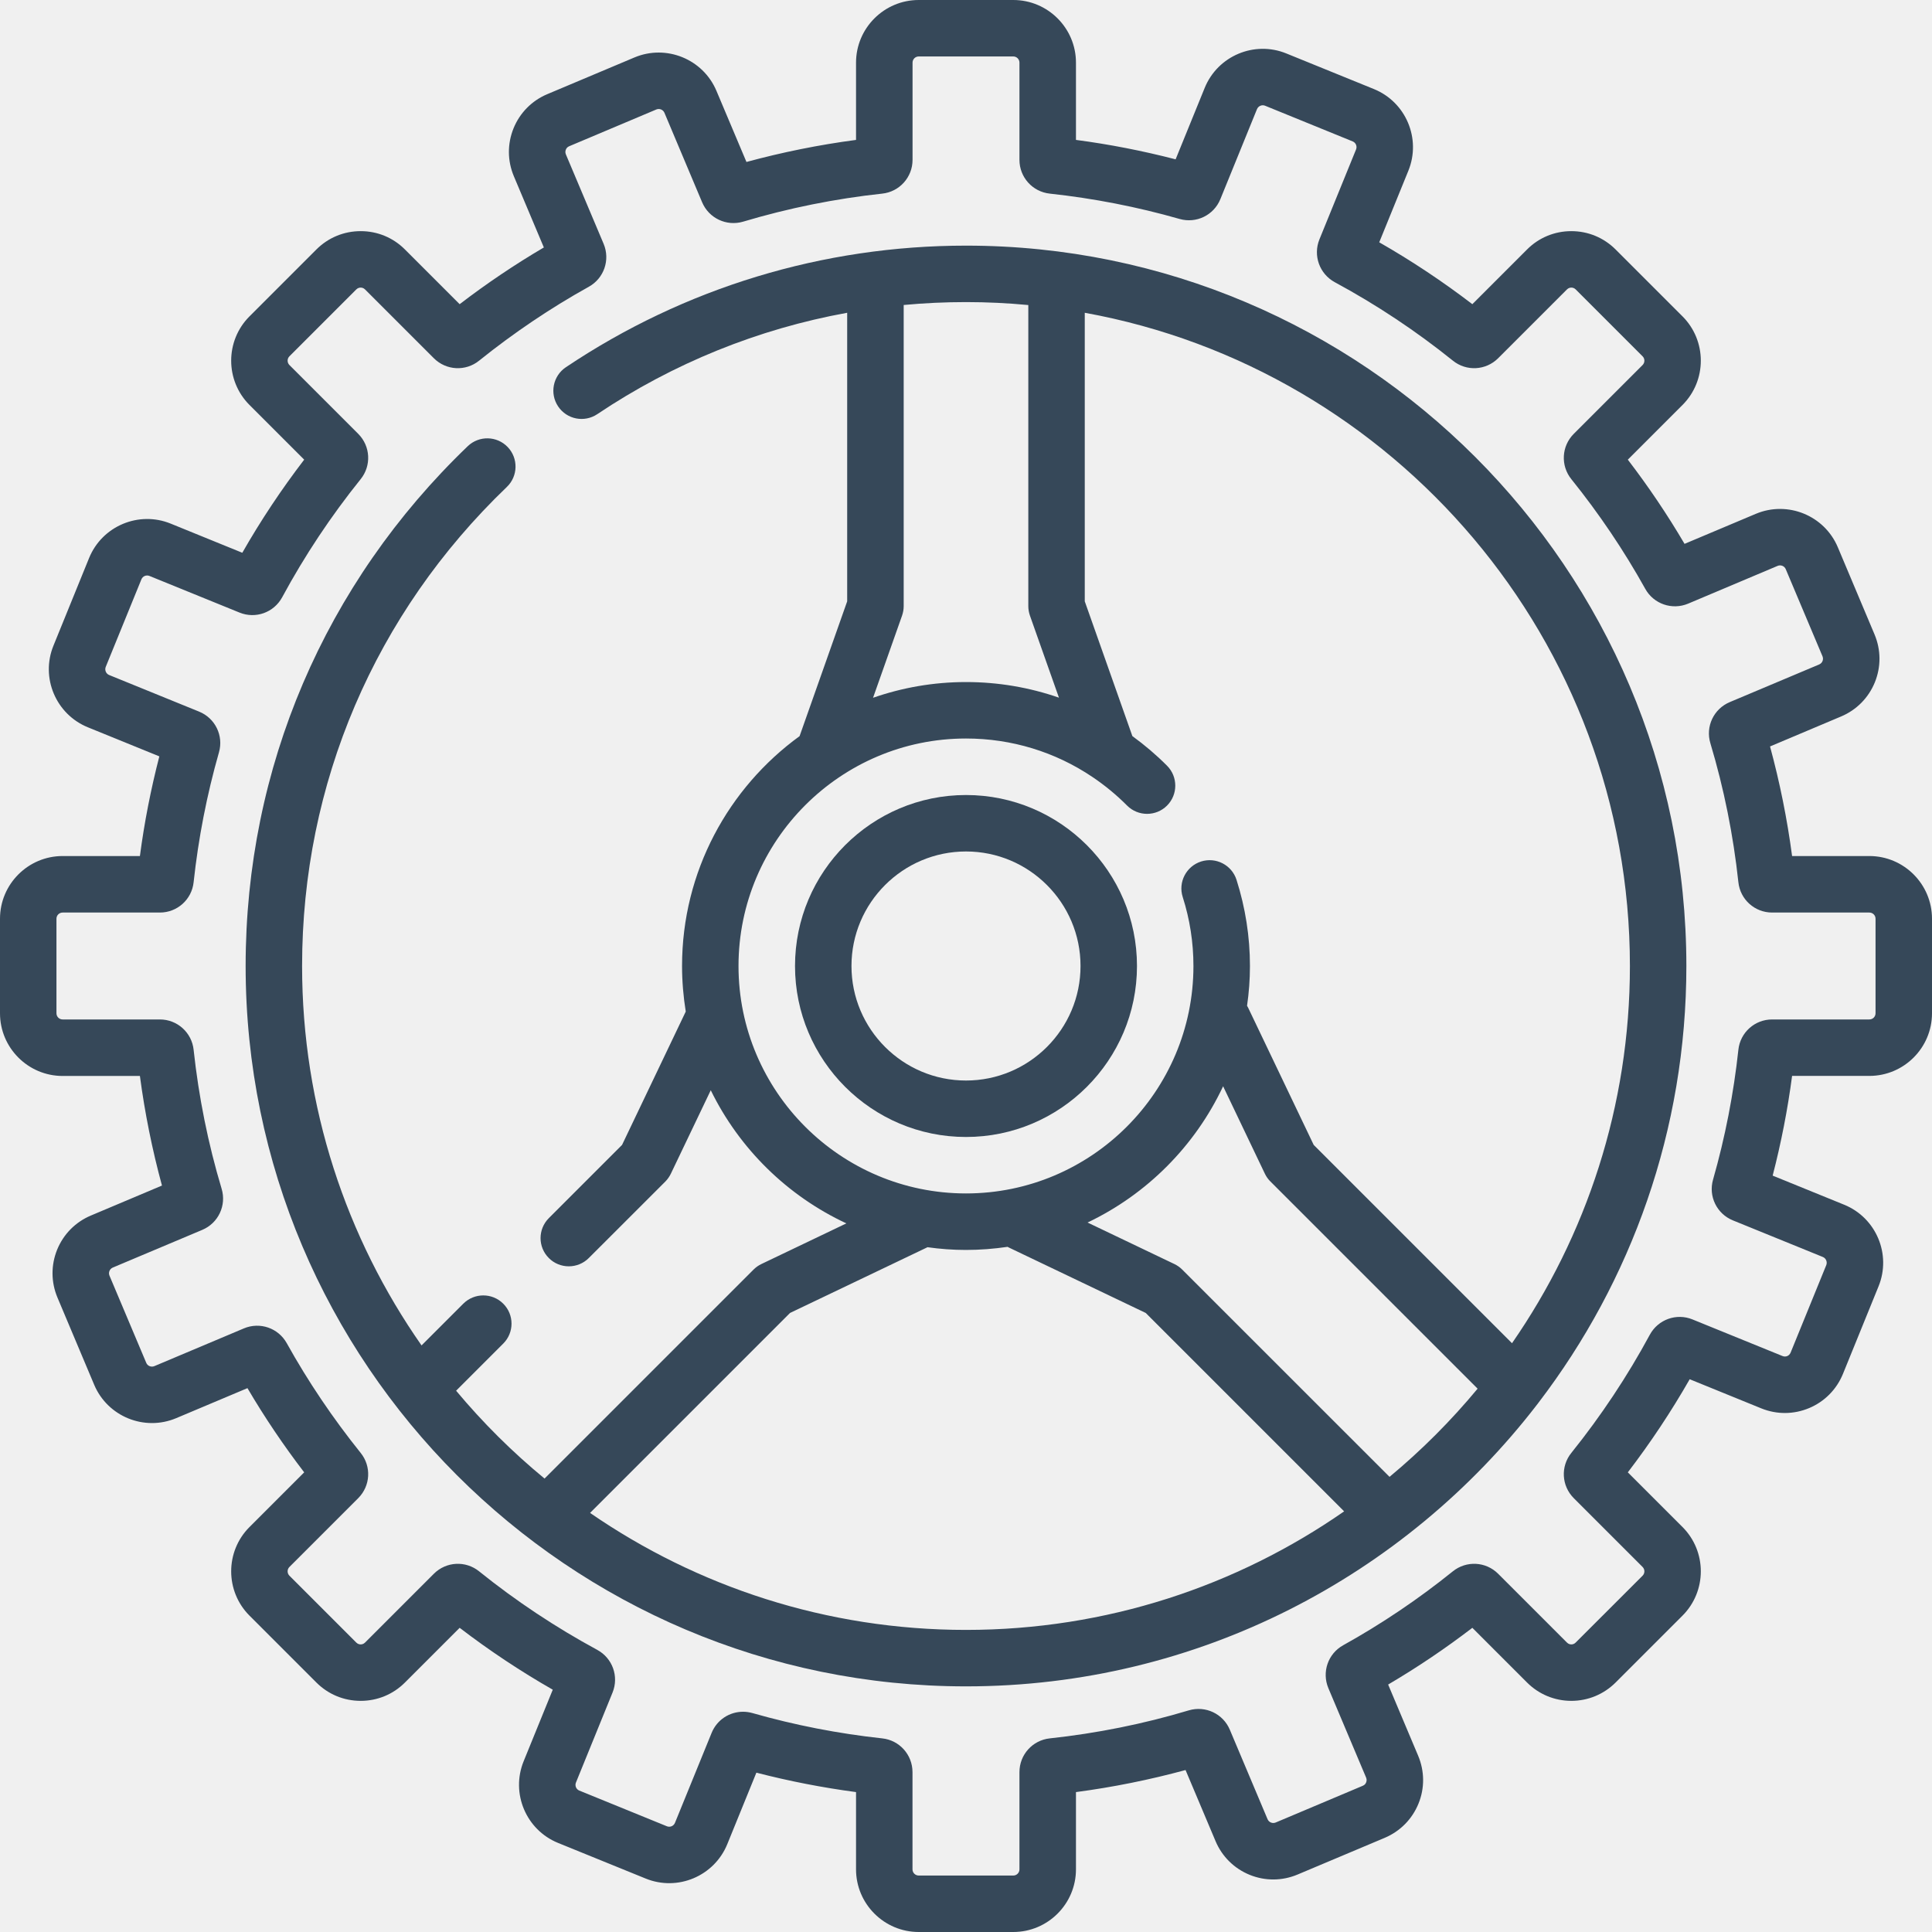
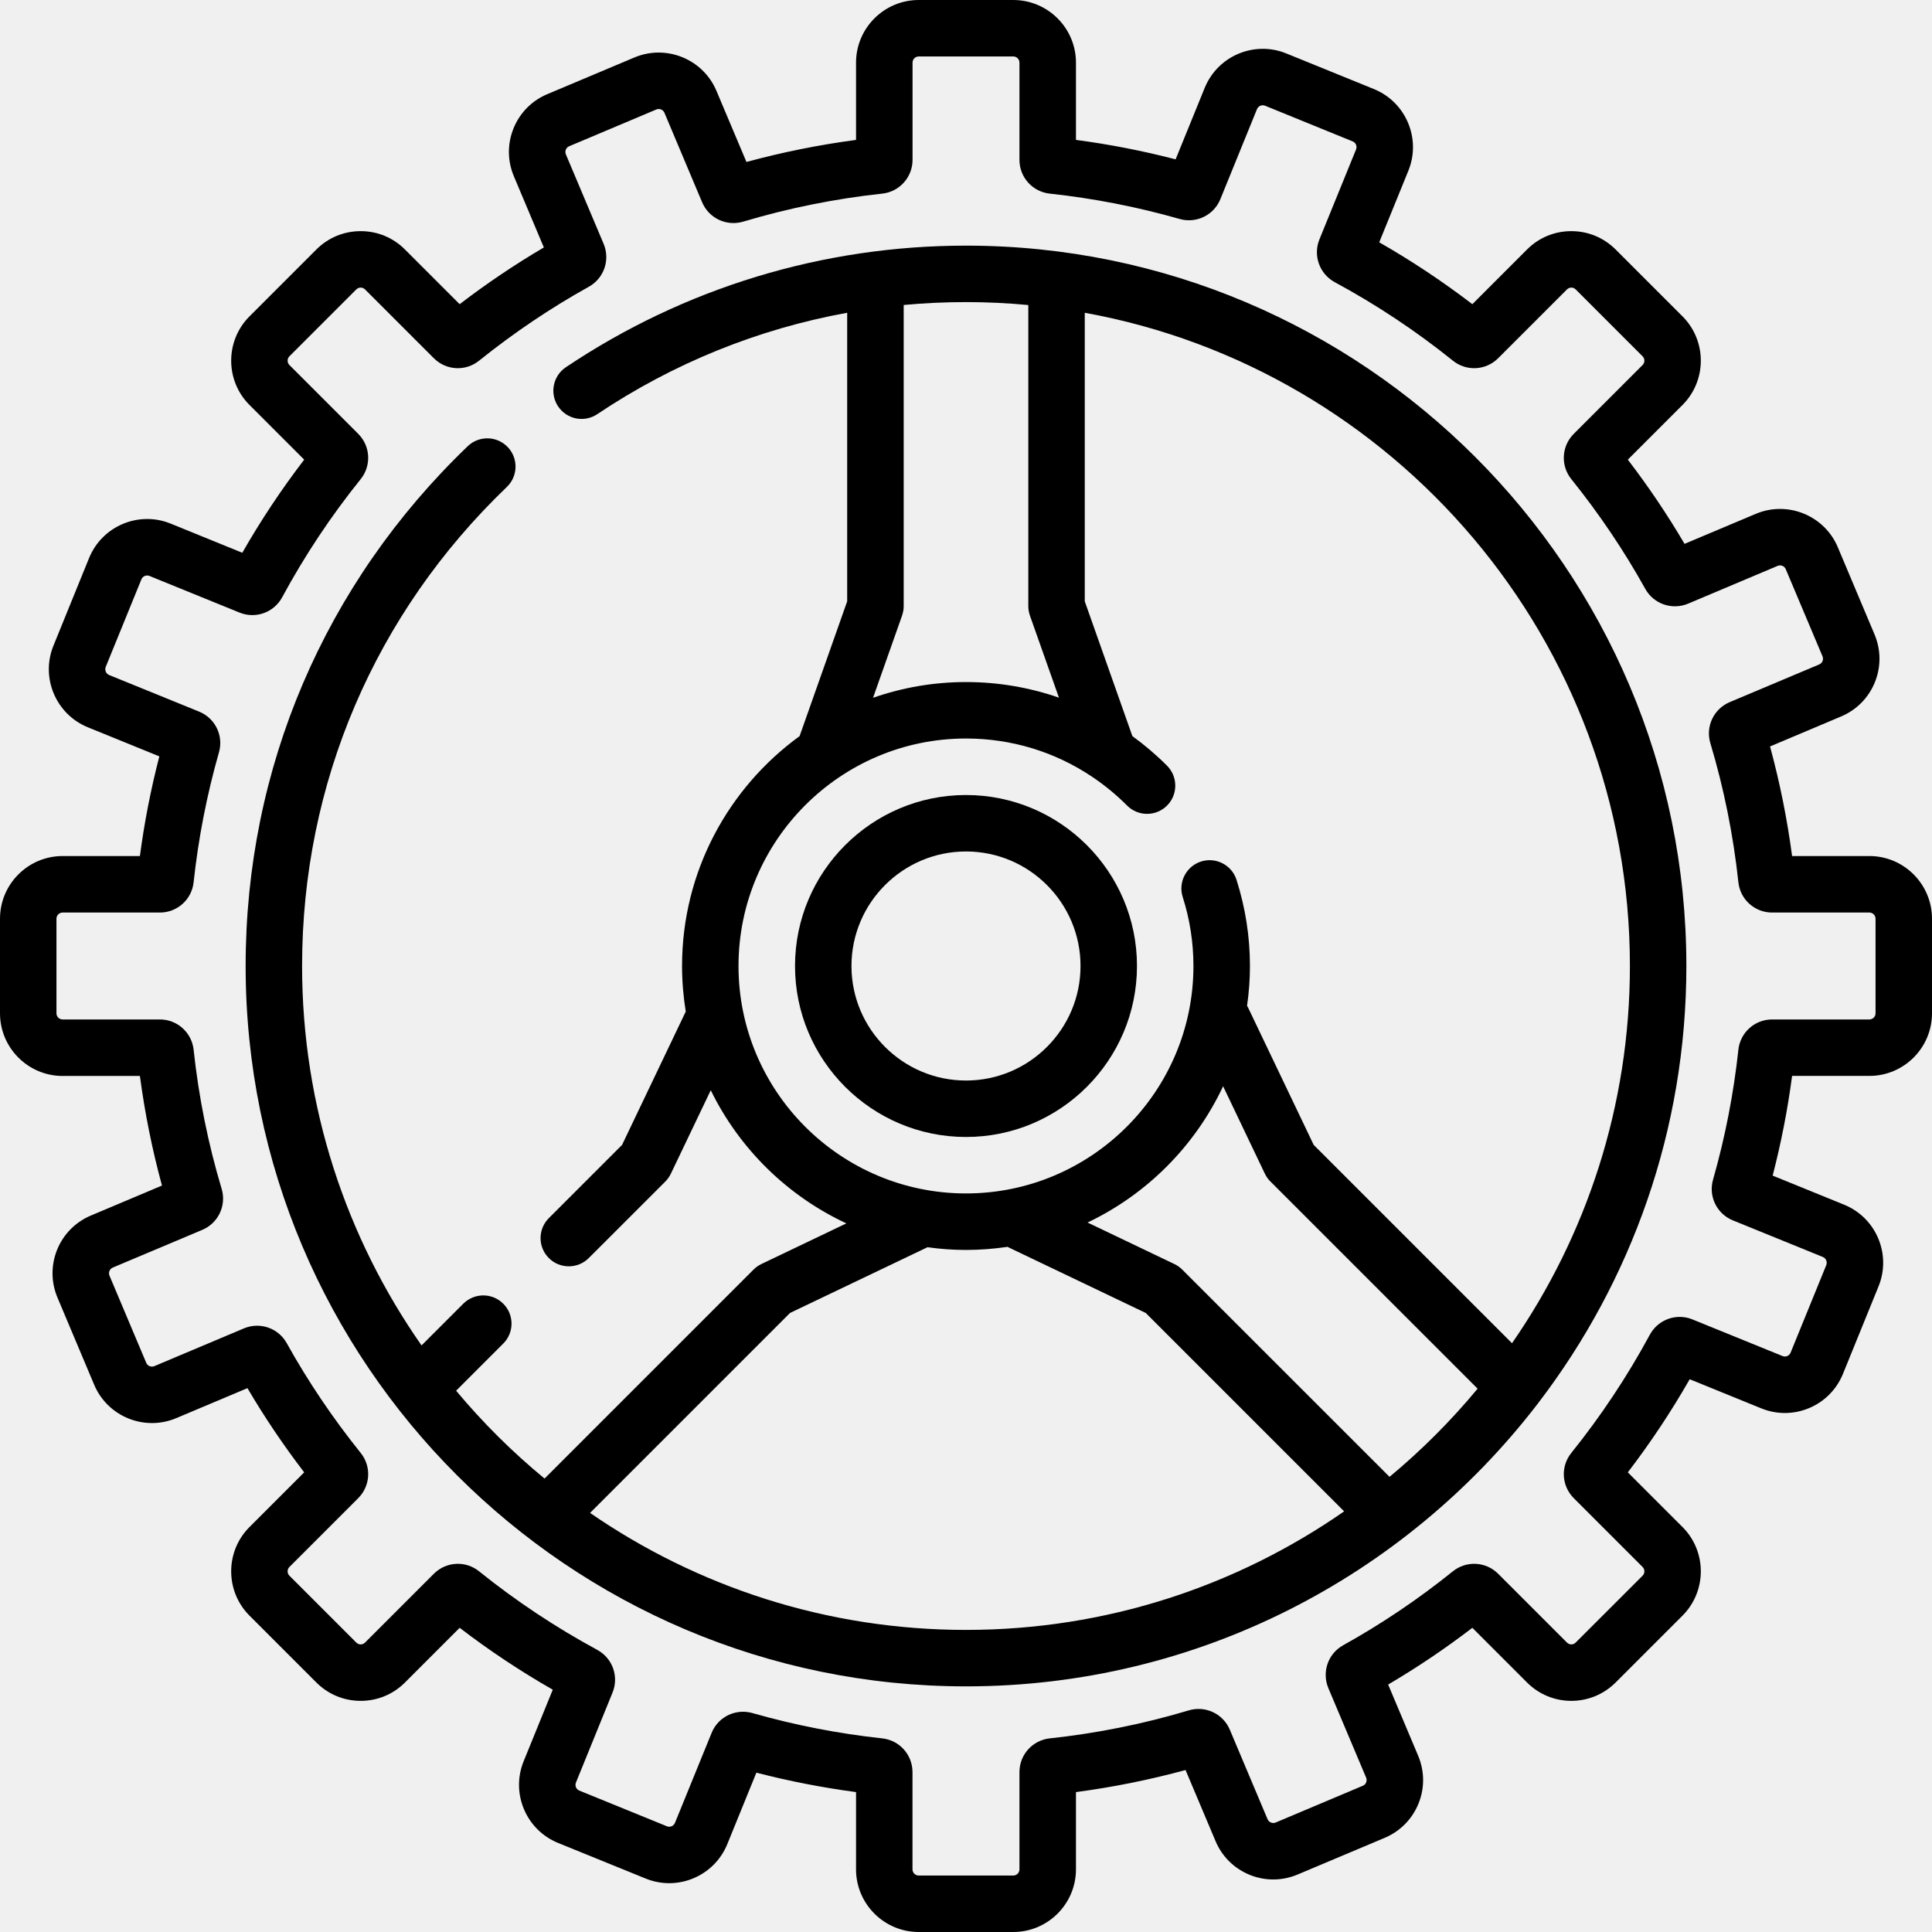
- <svg xmlns="http://www.w3.org/2000/svg" width="36" height="36" viewBox="0 0 36 36" fill="none">
+ <svg xmlns="http://www.w3.org/2000/svg" width="36" height="36" viewBox="0 0 36 36">
  <g clip-path="url(#clip0)">
-     <path d="M34.833 15.951H33.393C33.302 15.263 33.164 14.579 32.982 13.909L34.307 13.35C34.594 13.229 34.817 13.003 34.935 12.714C35.052 12.426 35.05 12.108 34.929 11.821L34.245 10.197C33.995 9.604 33.309 9.325 32.716 9.575L31.389 10.134C31.07 9.591 30.716 9.066 30.332 8.565L31.351 7.546C31.806 7.091 31.806 6.35 31.351 5.895L30.105 4.649C29.884 4.428 29.591 4.307 29.279 4.307C28.968 4.307 28.674 4.428 28.454 4.649L27.435 5.668C26.884 5.246 26.302 4.859 25.7 4.515L26.243 3.181C26.485 2.585 26.198 1.903 25.602 1.66L23.969 0.996C23.373 0.753 22.691 1.041 22.448 1.637L21.906 2.969C21.295 2.811 20.673 2.689 20.049 2.607V1.167C20.049 0.524 19.525 0 18.881 0H17.119C16.475 0 15.951 0.524 15.951 1.167V2.607C15.263 2.698 14.579 2.836 13.909 3.018L13.35 1.693C13.1 1.1 12.414 0.821 11.821 1.071L10.197 1.755C9.91 1.876 9.687 2.102 9.569 2.391C9.452 2.68 9.454 2.997 9.575 3.284L10.134 4.611C9.591 4.93 9.066 5.284 8.565 5.668L7.546 4.649C7.326 4.428 7.033 4.307 6.721 4.307C6.409 4.307 6.116 4.428 5.895 4.649L4.649 5.895C4.194 6.35 4.194 7.091 4.649 7.546L5.668 8.565C5.246 9.116 4.859 9.697 4.515 10.3L3.181 9.757C2.585 9.514 1.903 9.802 1.66 10.398L0.996 12.031C0.753 12.627 1.041 13.309 1.637 13.552L2.969 14.094C2.811 14.705 2.689 15.327 2.607 15.951H1.167C0.524 15.951 0 16.475 0 17.119V18.881C0 19.525 0.524 20.049 1.167 20.049H2.607C2.698 20.737 2.836 21.421 3.018 22.091L1.693 22.65C1.406 22.771 1.183 22.997 1.065 23.285C0.948 23.574 0.95 23.892 1.071 24.179L1.755 25.803C2.005 26.396 2.691 26.675 3.284 26.425L4.611 25.866C4.93 26.409 5.284 26.934 5.668 27.435L4.649 28.454C4.194 28.909 4.194 29.65 4.649 30.105L5.895 31.351C6.116 31.572 6.409 31.693 6.721 31.693C7.032 31.693 7.326 31.572 7.546 31.351L8.565 30.332C9.116 30.754 9.698 31.141 10.3 31.485L9.757 32.819C9.515 33.415 9.802 34.097 10.398 34.34L12.031 35.004C12.627 35.247 13.309 34.959 13.552 34.363L14.094 33.031C14.705 33.189 15.327 33.31 15.951 33.393V34.833C15.951 35.476 16.475 36 17.119 36H18.881C19.525 36 20.049 35.476 20.049 34.833V33.393C20.737 33.302 21.422 33.164 22.091 32.982L22.65 34.307C22.771 34.594 22.997 34.817 23.286 34.935C23.574 35.052 23.892 35.05 24.179 34.929L25.803 34.245C26.09 34.123 26.313 33.898 26.431 33.609C26.549 33.32 26.546 33.003 26.425 32.715L25.866 31.389C26.409 31.07 26.934 30.716 27.435 30.332L28.454 31.351C28.674 31.571 28.968 31.693 29.279 31.693C29.591 31.693 29.884 31.571 30.105 31.351L31.351 30.105C31.806 29.649 31.806 28.909 31.351 28.454L30.332 27.435C30.754 26.884 31.141 26.302 31.485 25.7L32.819 26.243C33.108 26.36 33.425 26.358 33.712 26.237C33.999 26.116 34.222 25.89 34.34 25.602L35.004 23.969C35.247 23.373 34.959 22.69 34.363 22.448L33.031 21.906C33.189 21.295 33.311 20.673 33.393 20.048H34.833C35.476 20.048 36 19.525 36 18.881V17.119C36 16.475 35.476 15.951 34.833 15.951ZM34.948 18.881C34.948 18.945 34.896 18.996 34.833 18.996H33.021C32.697 18.996 32.426 19.239 32.392 19.562C32.304 20.377 32.146 21.19 31.92 21.981C31.831 22.292 31.99 22.618 32.29 22.74L33.966 23.422C34.025 23.446 34.053 23.514 34.03 23.573L33.365 25.205C33.35 25.242 33.323 25.259 33.303 25.268C33.283 25.276 33.252 25.283 33.215 25.268L31.538 24.586C31.238 24.463 30.896 24.587 30.742 24.871C30.324 25.645 29.832 26.385 29.28 27.072C29.076 27.324 29.096 27.687 29.325 27.916L30.607 29.198C30.652 29.243 30.652 29.316 30.607 29.361L29.36 30.607C29.333 30.635 29.301 30.641 29.279 30.641C29.257 30.641 29.226 30.635 29.198 30.607L27.916 29.325C27.687 29.096 27.324 29.076 27.071 29.28C26.431 29.796 25.744 30.259 25.028 30.657C24.745 30.814 24.627 31.157 24.752 31.456L25.456 33.124C25.471 33.161 25.464 33.192 25.456 33.212C25.448 33.233 25.431 33.26 25.394 33.275L23.77 33.96C23.712 33.984 23.644 33.957 23.619 33.898L22.916 32.231C22.791 31.933 22.462 31.778 22.152 31.87C21.309 32.123 20.437 32.298 19.562 32.392C19.239 32.426 18.996 32.697 18.996 33.021V34.833C18.996 34.896 18.945 34.948 18.881 34.948H17.119C17.055 34.948 17.003 34.896 17.003 34.833V33.021C17.003 32.697 16.76 32.426 16.438 32.392C15.623 32.304 14.81 32.146 14.019 31.92C13.961 31.904 13.903 31.896 13.845 31.896C13.593 31.896 13.359 32.046 13.26 32.29L12.577 33.966C12.553 34.025 12.486 34.054 12.427 34.03L10.795 33.365C10.736 33.341 10.708 33.274 10.732 33.215L11.414 31.538C11.536 31.238 11.413 30.897 11.129 30.743C10.355 30.324 9.614 29.832 8.928 29.28C8.676 29.076 8.313 29.096 8.084 29.325L6.802 30.607C6.774 30.635 6.742 30.641 6.721 30.641C6.699 30.641 6.667 30.635 6.639 30.607L5.393 29.361C5.348 29.316 5.348 29.243 5.393 29.198L6.675 27.916C6.904 27.687 6.924 27.324 6.72 27.072C6.205 26.431 5.741 25.744 5.343 25.028C5.185 24.745 4.842 24.627 4.544 24.753L2.876 25.456C2.817 25.48 2.749 25.453 2.725 25.394L2.04 23.77C2.025 23.734 2.032 23.702 2.04 23.682C2.048 23.662 2.065 23.635 2.102 23.619L3.769 22.917C4.068 22.791 4.223 22.462 4.13 22.152C3.877 21.309 3.702 20.437 3.608 19.562C3.574 19.24 3.303 18.996 2.979 18.996H1.167C1.104 18.996 1.052 18.945 1.052 18.881V17.119C1.052 17.055 1.104 17.004 1.167 17.004H2.979C3.303 17.004 3.574 16.761 3.608 16.438C3.696 15.623 3.854 14.81 4.08 14.019C4.169 13.708 4.01 13.382 3.71 13.26L2.034 12.578C1.975 12.554 1.947 12.486 1.97 12.427L2.635 10.795C2.659 10.736 2.726 10.708 2.785 10.732L4.462 11.414C4.762 11.537 5.104 11.414 5.258 11.129C5.676 10.355 6.168 9.615 6.72 8.929C6.924 8.676 6.904 8.313 6.675 8.084L5.393 6.802C5.348 6.757 5.348 6.684 5.393 6.639L6.639 5.393C6.667 5.365 6.699 5.359 6.721 5.359C6.742 5.359 6.774 5.365 6.802 5.393L8.084 6.675C8.313 6.904 8.676 6.924 8.928 6.72C9.569 6.205 10.256 5.741 10.972 5.343C11.255 5.186 11.373 4.842 11.248 4.544L10.544 2.876C10.529 2.839 10.536 2.808 10.544 2.788C10.552 2.768 10.569 2.74 10.606 2.725L12.23 2.04C12.288 2.016 12.356 2.043 12.381 2.102L13.083 3.769C13.209 4.067 13.538 4.222 13.848 4.13C14.691 3.878 15.563 3.702 16.438 3.608C16.76 3.574 17.004 3.303 17.004 2.979V1.167C17.004 1.104 17.055 1.052 17.119 1.052H18.881C18.945 1.052 18.996 1.104 18.996 1.167V2.979C18.996 3.303 19.24 3.574 19.562 3.608C20.377 3.696 21.19 3.854 21.98 4.08C22.292 4.169 22.618 4.01 22.74 3.71L23.422 2.034C23.447 1.975 23.514 1.946 23.573 1.97L25.205 2.635C25.264 2.659 25.292 2.726 25.268 2.785L24.585 4.462C24.464 4.762 24.587 5.103 24.871 5.258C25.645 5.676 26.386 6.168 27.072 6.72C27.324 6.924 27.687 6.904 27.916 6.675L29.198 5.393C29.226 5.365 29.258 5.359 29.279 5.359C29.301 5.359 29.333 5.365 29.361 5.393L30.607 6.639C30.652 6.684 30.652 6.757 30.607 6.802L29.325 8.084C29.096 8.313 29.076 8.676 29.28 8.929C29.795 9.569 30.259 10.256 30.657 10.972C30.814 11.255 31.158 11.373 31.456 11.248L33.124 10.544C33.183 10.52 33.251 10.547 33.275 10.606L33.96 12.23C33.975 12.266 33.968 12.298 33.96 12.318C33.952 12.338 33.935 12.365 33.898 12.381L32.231 13.083C31.932 13.209 31.777 13.538 31.87 13.848C32.123 14.691 32.298 15.563 32.392 16.438C32.426 16.761 32.697 17.004 33.021 17.004H34.833C34.896 17.004 34.948 17.055 34.948 17.119V18.881H34.948Z" fill="#364859" />
-     <path d="M18 4.577C15.334 4.577 12.755 5.361 10.544 6.843C10.303 7.005 10.238 7.332 10.4 7.573C10.562 7.815 10.888 7.879 11.13 7.717C12.547 6.767 14.128 6.129 15.786 5.828V11.205L14.899 13.717C13.574 14.68 12.709 16.24 12.709 18C12.709 18.289 12.734 18.573 12.778 18.849L11.591 21.334L10.227 22.698C10.021 22.904 10.021 23.237 10.227 23.442C10.329 23.545 10.464 23.596 10.599 23.596C10.733 23.596 10.868 23.545 10.971 23.442L12.399 22.015C12.441 21.972 12.475 21.923 12.501 21.869L13.244 20.315C13.776 21.404 14.672 22.284 15.771 22.796L14.186 23.554C14.132 23.58 14.083 23.615 14.041 23.657L10.147 27.551C9.548 27.058 8.996 26.509 8.499 25.914L9.377 25.036C9.583 24.831 9.583 24.497 9.377 24.292C9.172 24.087 8.839 24.087 8.633 24.292L7.855 25.07C6.453 23.065 5.629 20.627 5.629 18C5.629 14.603 6.984 11.433 9.444 9.074C9.654 8.873 9.661 8.54 9.46 8.33C9.259 8.12 8.926 8.113 8.716 8.314C6.047 10.874 4.577 14.313 4.577 18C4.577 25.401 10.598 31.423 18 31.423C22.327 31.423 26.181 29.364 28.638 26.176C28.649 26.162 28.66 26.148 28.67 26.134C30.396 23.875 31.423 21.056 31.423 18C31.423 10.598 25.401 4.577 18 4.577ZM16.809 11.47C16.828 11.414 16.839 11.355 16.839 11.295V5.683C17.223 5.647 17.61 5.629 18 5.629C18.392 5.629 18.779 5.648 19.161 5.684V11.295C19.161 11.355 19.172 11.414 19.191 11.47L19.732 13C19.182 12.809 18.599 12.709 18 12.709C17.393 12.709 16.811 12.813 16.268 13.002L16.809 11.47ZM10.995 28.191L14.721 24.465L17.275 23.244C17.277 23.243 17.279 23.242 17.282 23.24C17.517 23.273 17.756 23.291 18 23.291C18.263 23.291 18.522 23.27 18.775 23.233C18.782 23.237 18.788 23.241 18.795 23.244L21.349 24.465L25.046 28.162C23.045 29.554 20.616 30.371 18 30.371C15.402 30.371 12.988 29.565 10.995 28.191ZM25.892 27.519L22.029 23.657C21.987 23.615 21.938 23.58 21.884 23.554L20.265 22.78C21.372 22.253 22.269 21.352 22.791 20.241L23.569 21.87C23.595 21.924 23.629 21.973 23.672 22.015L27.533 25.876C27.038 26.473 26.488 27.024 25.892 27.519ZM28.174 25.029L24.479 21.334L23.259 18.781C23.252 18.767 23.245 18.754 23.237 18.741C23.272 18.499 23.291 18.252 23.291 18C23.291 17.454 23.206 16.914 23.041 16.395C22.953 16.118 22.657 15.965 22.38 16.053C22.103 16.142 21.95 16.438 22.038 16.714C22.171 17.13 22.238 17.563 22.238 18C22.238 20.337 20.337 22.238 18 22.238C15.663 22.238 13.761 20.337 13.761 18C13.761 15.663 15.663 13.761 18 13.761C18.85 13.761 19.662 14.011 20.353 14.476C20.357 14.479 20.361 14.481 20.365 14.484C20.591 14.637 20.804 14.812 21.001 15.01C21.206 15.216 21.539 15.217 21.745 15.012C21.951 14.807 21.951 14.473 21.746 14.268C21.544 14.065 21.327 13.881 21.1 13.716L20.213 11.205V5.828C25.982 6.874 30.371 11.934 30.371 18C30.371 20.609 29.558 23.031 28.174 25.029Z" fill="#364859" />
-     <path d="M18 14.814C16.243 14.814 14.814 16.243 14.814 18C14.814 19.757 16.243 21.186 18 21.186C19.757 21.186 21.186 19.757 21.186 18C21.186 16.243 19.757 14.814 18 14.814ZM18 20.134C16.823 20.134 15.866 19.177 15.866 18C15.866 16.823 16.823 15.866 18 15.866C19.177 15.866 20.134 16.823 20.134 18C20.134 19.177 19.177 20.134 18 20.134Z" fill="#364859" />
+     <path d="M34.833 15.951H33.393C33.302 15.263 33.164 14.579 32.982 13.909L34.307 13.35C34.594 13.229 34.817 13.003 34.935 12.714C35.052 12.426 35.05 12.108 34.929 11.821L34.245 10.197C33.995 9.604 33.309 9.325 32.716 9.575L31.389 10.134C31.07 9.591 30.716 9.066 30.332 8.565L31.351 7.546C31.806 7.091 31.806 6.35 31.351 5.895L30.105 4.649C29.884 4.428 29.591 4.307 29.279 4.307C28.968 4.307 28.674 4.428 28.454 4.649L27.435 5.668C26.884 5.246 26.302 4.859 25.7 4.515L26.243 3.181C26.485 2.585 26.198 1.903 25.602 1.66L23.969 0.996C23.373 0.753 22.691 1.041 22.448 1.637L21.906 2.969C21.295 2.811 20.673 2.689 20.049 2.607V1.167C20.049 0.524 19.525 0 18.881 0H17.119C16.475 0 15.951 0.524 15.951 1.167V2.607C15.263 2.698 14.579 2.836 13.909 3.018L13.35 1.693C13.1 1.1 12.414 0.821 11.821 1.071L10.197 1.755C9.91 1.876 9.687 2.102 9.569 2.391C9.452 2.68 9.454 2.997 9.575 3.284L10.134 4.611C9.591 4.93 9.066 5.284 8.565 5.668L7.546 4.649C7.326 4.428 7.033 4.307 6.721 4.307C6.409 4.307 6.116 4.428 5.895 4.649L4.649 5.895C4.194 6.35 4.194 7.091 4.649 7.546L5.668 8.565C5.246 9.116 4.859 9.697 4.515 10.3L3.181 9.757C2.585 9.514 1.903 9.802 1.66 10.398L0.996 12.031C0.753 12.627 1.041 13.309 1.637 13.552L2.969 14.094C2.811 14.705 2.689 15.327 2.607 15.951H1.167C0.524 15.951 0 16.475 0 17.119V18.881C0 19.525 0.524 20.049 1.167 20.049H2.607C2.698 20.737 2.836 21.421 3.018 22.091L1.693 22.65C1.406 22.771 1.183 22.997 1.065 23.285C0.948 23.574 0.95 23.892 1.071 24.179L1.755 25.803C2.005 26.396 2.691 26.675 3.284 26.425L4.611 25.866C4.93 26.409 5.284 26.934 5.668 27.435L4.649 28.454C4.194 28.909 4.194 29.65 4.649 30.105L5.895 31.351C6.116 31.572 6.409 31.693 6.721 31.693C7.032 31.693 7.326 31.572 7.546 31.351L8.565 30.332C9.116 30.754 9.698 31.141 10.3 31.485L9.757 32.819C9.515 33.415 9.802 34.097 10.398 34.34L12.031 35.004C12.627 35.247 13.309 34.959 13.552 34.363L14.094 33.031C14.705 33.189 15.327 33.31 15.951 33.393V34.833C15.951 35.476 16.475 36 17.119 36H18.881C19.525 36 20.049 35.476 20.049 34.833V33.393C20.737 33.302 21.422 33.164 22.091 32.982L22.65 34.307C22.771 34.594 22.997 34.817 23.286 34.935C23.574 35.052 23.892 35.05 24.179 34.929L25.803 34.245C26.09 34.123 26.313 33.898 26.431 33.609C26.549 33.32 26.546 33.003 26.425 32.715L25.866 31.389C26.409 31.07 26.934 30.716 27.435 30.332L28.454 31.351C28.674 31.571 28.968 31.693 29.279 31.693C29.591 31.693 29.884 31.571 30.105 31.351L31.351 30.105C31.806 29.649 31.806 28.909 31.351 28.454L30.332 27.435C30.754 26.884 31.141 26.302 31.485 25.7L32.819 26.243C33.108 26.36 33.425 26.358 33.712 26.237C33.999 26.116 34.222 25.89 34.34 25.602L35.004 23.969C35.247 23.373 34.959 22.69 34.363 22.448L33.031 21.906C33.189 21.295 33.311 20.673 33.393 20.048H34.833C35.476 20.048 36 19.525 36 18.881V17.119C36 16.475 35.476 15.951 34.833 15.951ZM34.948 18.881C34.948 18.945 34.896 18.996 34.833 18.996H33.021C32.697 18.996 32.426 19.239 32.392 19.562C32.304 20.377 32.146 21.19 31.92 21.981C31.831 22.292 31.99 22.618 32.29 22.74L33.966 23.422C34.025 23.446 34.053 23.514 34.03 23.573L33.365 25.205C33.35 25.242 33.323 25.259 33.303 25.268C33.283 25.276 33.252 25.283 33.215 25.268L31.538 24.586C31.238 24.463 30.896 24.587 30.742 24.871C30.324 25.645 29.832 26.385 29.28 27.072C29.076 27.324 29.096 27.687 29.325 27.916L30.607 29.198C30.652 29.243 30.652 29.316 30.607 29.361L29.36 30.607C29.333 30.635 29.301 30.641 29.279 30.641C29.257 30.641 29.226 30.635 29.198 30.607L27.916 29.325C27.687 29.096 27.324 29.076 27.071 29.28C26.431 29.796 25.744 30.259 25.028 30.657C24.745 30.814 24.627 31.157 24.752 31.456L25.456 33.124C25.471 33.161 25.464 33.192 25.456 33.212C25.448 33.233 25.431 33.26 25.394 33.275L23.77 33.96C23.712 33.984 23.644 33.957 23.619 33.898L22.916 32.231C22.791 31.933 22.462 31.778 22.152 31.87C21.309 32.123 20.437 32.298 19.562 32.392C19.239 32.426 18.996 32.697 18.996 33.021V34.833C18.996 34.896 18.945 34.948 18.881 34.948H17.119C17.055 34.948 17.003 34.896 17.003 34.833V33.021C17.003 32.697 16.76 32.426 16.438 32.392C15.623 32.304 14.81 32.146 14.019 31.92C13.961 31.904 13.903 31.896 13.845 31.896C13.593 31.896 13.359 32.046 13.26 32.29L12.577 33.966C12.553 34.025 12.486 34.054 12.427 34.03L10.795 33.365C10.736 33.341 10.708 33.274 10.732 33.215L11.414 31.538C11.536 31.238 11.413 30.897 11.129 30.743C10.355 30.324 9.614 29.832 8.928 29.28C8.676 29.076 8.313 29.096 8.084 29.325L6.802 30.607C6.774 30.635 6.742 30.641 6.721 30.641C6.699 30.641 6.667 30.635 6.639 30.607L5.393 29.361C5.348 29.316 5.348 29.243 5.393 29.198L6.675 27.916C6.904 27.687 6.924 27.324 6.72 27.072C6.205 26.431 5.741 25.744 5.343 25.028C5.185 24.745 4.842 24.627 4.544 24.753L2.876 25.456C2.817 25.48 2.749 25.453 2.725 25.394L2.04 23.77C2.025 23.734 2.032 23.702 2.04 23.682C2.048 23.662 2.065 23.635 2.102 23.619L3.769 22.917C4.068 22.791 4.223 22.462 4.13 22.152C3.877 21.309 3.702 20.437 3.608 19.562C3.574 19.24 3.303 18.996 2.979 18.996H1.167C1.104 18.996 1.052 18.945 1.052 18.881V17.119C1.052 17.055 1.104 17.004 1.167 17.004H2.979C3.303 17.004 3.574 16.761 3.608 16.438C3.696 15.623 3.854 14.81 4.08 14.019C4.169 13.708 4.01 13.382 3.71 13.26L2.034 12.578C1.975 12.554 1.947 12.486 1.97 12.427L2.635 10.795C2.659 10.736 2.726 10.708 2.785 10.732L4.462 11.414C4.762 11.537 5.104 11.414 5.258 11.129C5.676 10.355 6.168 9.615 6.72 8.929C6.924 8.676 6.904 8.313 6.675 8.084L5.393 6.802C5.348 6.757 5.348 6.684 5.393 6.639L6.639 5.393C6.667 5.365 6.699 5.359 6.721 5.359C6.742 5.359 6.774 5.365 6.802 5.393L8.084 6.675C8.313 6.904 8.676 6.924 8.928 6.72C9.569 6.205 10.256 5.741 10.972 5.343C11.255 5.186 11.373 4.842 11.248 4.544L10.544 2.876C10.529 2.839 10.536 2.808 10.544 2.788C10.552 2.768 10.569 2.74 10.606 2.725L12.23 2.04C12.288 2.016 12.356 2.043 12.381 2.102L13.083 3.769C13.209 4.067 13.538 4.222 13.848 4.13C14.691 3.878 15.563 3.702 16.438 3.608C16.76 3.574 17.004 3.303 17.004 2.979V1.167C17.004 1.104 17.055 1.052 17.119 1.052H18.881C18.945 1.052 18.996 1.104 18.996 1.167V2.979C18.996 3.303 19.24 3.574 19.562 3.608C20.377 3.696 21.19 3.854 21.98 4.08C22.292 4.169 22.618 4.01 22.74 3.71L23.422 2.034C23.447 1.975 23.514 1.946 23.573 1.97L25.205 2.635C25.264 2.659 25.292 2.726 25.268 2.785L24.585 4.462C24.464 4.762 24.587 5.103 24.871 5.258C25.645 5.676 26.386 6.168 27.072 6.72C27.324 6.924 27.687 6.904 27.916 6.675L29.198 5.393C29.226 5.365 29.258 5.359 29.279 5.359C29.301 5.359 29.333 5.365 29.361 5.393L30.607 6.639C30.652 6.684 30.652 6.757 30.607 6.802L29.325 8.084C29.096 8.313 29.076 8.676 29.28 8.929C29.795 9.569 30.259 10.256 30.657 10.972C30.814 11.255 31.158 11.373 31.456 11.248L33.124 10.544C33.183 10.52 33.251 10.547 33.275 10.606L33.96 12.23C33.975 12.266 33.968 12.298 33.96 12.318C33.952 12.338 33.935 12.365 33.898 12.381L32.231 13.083C31.932 13.209 31.777 13.538 31.87 13.848C32.123 14.691 32.298 15.563 32.392 16.438C32.426 16.761 32.697 17.004 33.021 17.004H34.833C34.896 17.004 34.948 17.055 34.948 17.119V18.881H34.948Z" />
+     <path d="M18 4.577C15.334 4.577 12.755 5.361 10.544 6.843C10.303 7.005 10.238 7.332 10.4 7.573C10.562 7.815 10.888 7.879 11.13 7.717C12.547 6.767 14.128 6.129 15.786 5.828V11.205L14.899 13.717C13.574 14.68 12.709 16.24 12.709 18C12.709 18.289 12.734 18.573 12.778 18.849L11.591 21.334L10.227 22.698C10.021 22.904 10.021 23.237 10.227 23.442C10.329 23.545 10.464 23.596 10.599 23.596C10.733 23.596 10.868 23.545 10.971 23.442L12.399 22.015C12.441 21.972 12.475 21.923 12.501 21.869L13.244 20.315C13.776 21.404 14.672 22.284 15.771 22.796L14.186 23.554C14.132 23.58 14.083 23.615 14.041 23.657L10.147 27.551C9.548 27.058 8.996 26.509 8.499 25.914L9.377 25.036C9.583 24.831 9.583 24.497 9.377 24.292C9.172 24.087 8.839 24.087 8.633 24.292L7.855 25.07C6.453 23.065 5.629 20.627 5.629 18C5.629 14.603 6.984 11.433 9.444 9.074C9.654 8.873 9.661 8.54 9.46 8.33C9.259 8.12 8.926 8.113 8.716 8.314C6.047 10.874 4.577 14.313 4.577 18C4.577 25.401 10.598 31.423 18 31.423C22.327 31.423 26.181 29.364 28.638 26.176C28.649 26.162 28.66 26.148 28.67 26.134C30.396 23.875 31.423 21.056 31.423 18C31.423 10.598 25.401 4.577 18 4.577ZM16.809 11.47C16.828 11.414 16.839 11.355 16.839 11.295V5.683C17.223 5.647 17.61 5.629 18 5.629C18.392 5.629 18.779 5.648 19.161 5.684V11.295C19.161 11.355 19.172 11.414 19.191 11.47L19.732 13C19.182 12.809 18.599 12.709 18 12.709C17.393 12.709 16.811 12.813 16.268 13.002L16.809 11.47ZM10.995 28.191L14.721 24.465L17.275 23.244C17.277 23.243 17.279 23.242 17.282 23.24C17.517 23.273 17.756 23.291 18 23.291C18.263 23.291 18.522 23.27 18.775 23.233C18.782 23.237 18.788 23.241 18.795 23.244L21.349 24.465L25.046 28.162C23.045 29.554 20.616 30.371 18 30.371C15.402 30.371 12.988 29.565 10.995 28.191ZM25.892 27.519L22.029 23.657C21.987 23.615 21.938 23.58 21.884 23.554L20.265 22.78C21.372 22.253 22.269 21.352 22.791 20.241L23.569 21.87C23.595 21.924 23.629 21.973 23.672 22.015L27.533 25.876C27.038 26.473 26.488 27.024 25.892 27.519ZM28.174 25.029L24.479 21.334L23.259 18.781C23.252 18.767 23.245 18.754 23.237 18.741C23.272 18.499 23.291 18.252 23.291 18C23.291 17.454 23.206 16.914 23.041 16.395C22.953 16.118 22.657 15.965 22.38 16.053C22.103 16.142 21.95 16.438 22.038 16.714C22.171 17.13 22.238 17.563 22.238 18C22.238 20.337 20.337 22.238 18 22.238C15.663 22.238 13.761 20.337 13.761 18C13.761 15.663 15.663 13.761 18 13.761C18.85 13.761 19.662 14.011 20.353 14.476C20.357 14.479 20.361 14.481 20.365 14.484C20.591 14.637 20.804 14.812 21.001 15.01C21.206 15.216 21.539 15.217 21.745 15.012C21.951 14.807 21.951 14.473 21.746 14.268C21.544 14.065 21.327 13.881 21.1 13.716L20.213 11.205V5.828C25.982 6.874 30.371 11.934 30.371 18C30.371 20.609 29.558 23.031 28.174 25.029Z" />
+     <path d="M18 14.814C16.243 14.814 14.814 16.243 14.814 18C14.814 19.757 16.243 21.186 18 21.186C19.757 21.186 21.186 19.757 21.186 18C21.186 16.243 19.757 14.814 18 14.814ZM18 20.134C16.823 20.134 15.866 19.177 15.866 18C15.866 16.823 16.823 15.866 18 15.866C19.177 15.866 20.134 16.823 20.134 18C20.134 19.177 19.177 20.134 18 20.134Z" />
  </g>
  <defs>
    <clipPath id="clip0">
-       <rect width="36" height="36" fill="white" />
+       <rect width="36" height="36" />
    </clipPath>
  </defs>
</svg>
